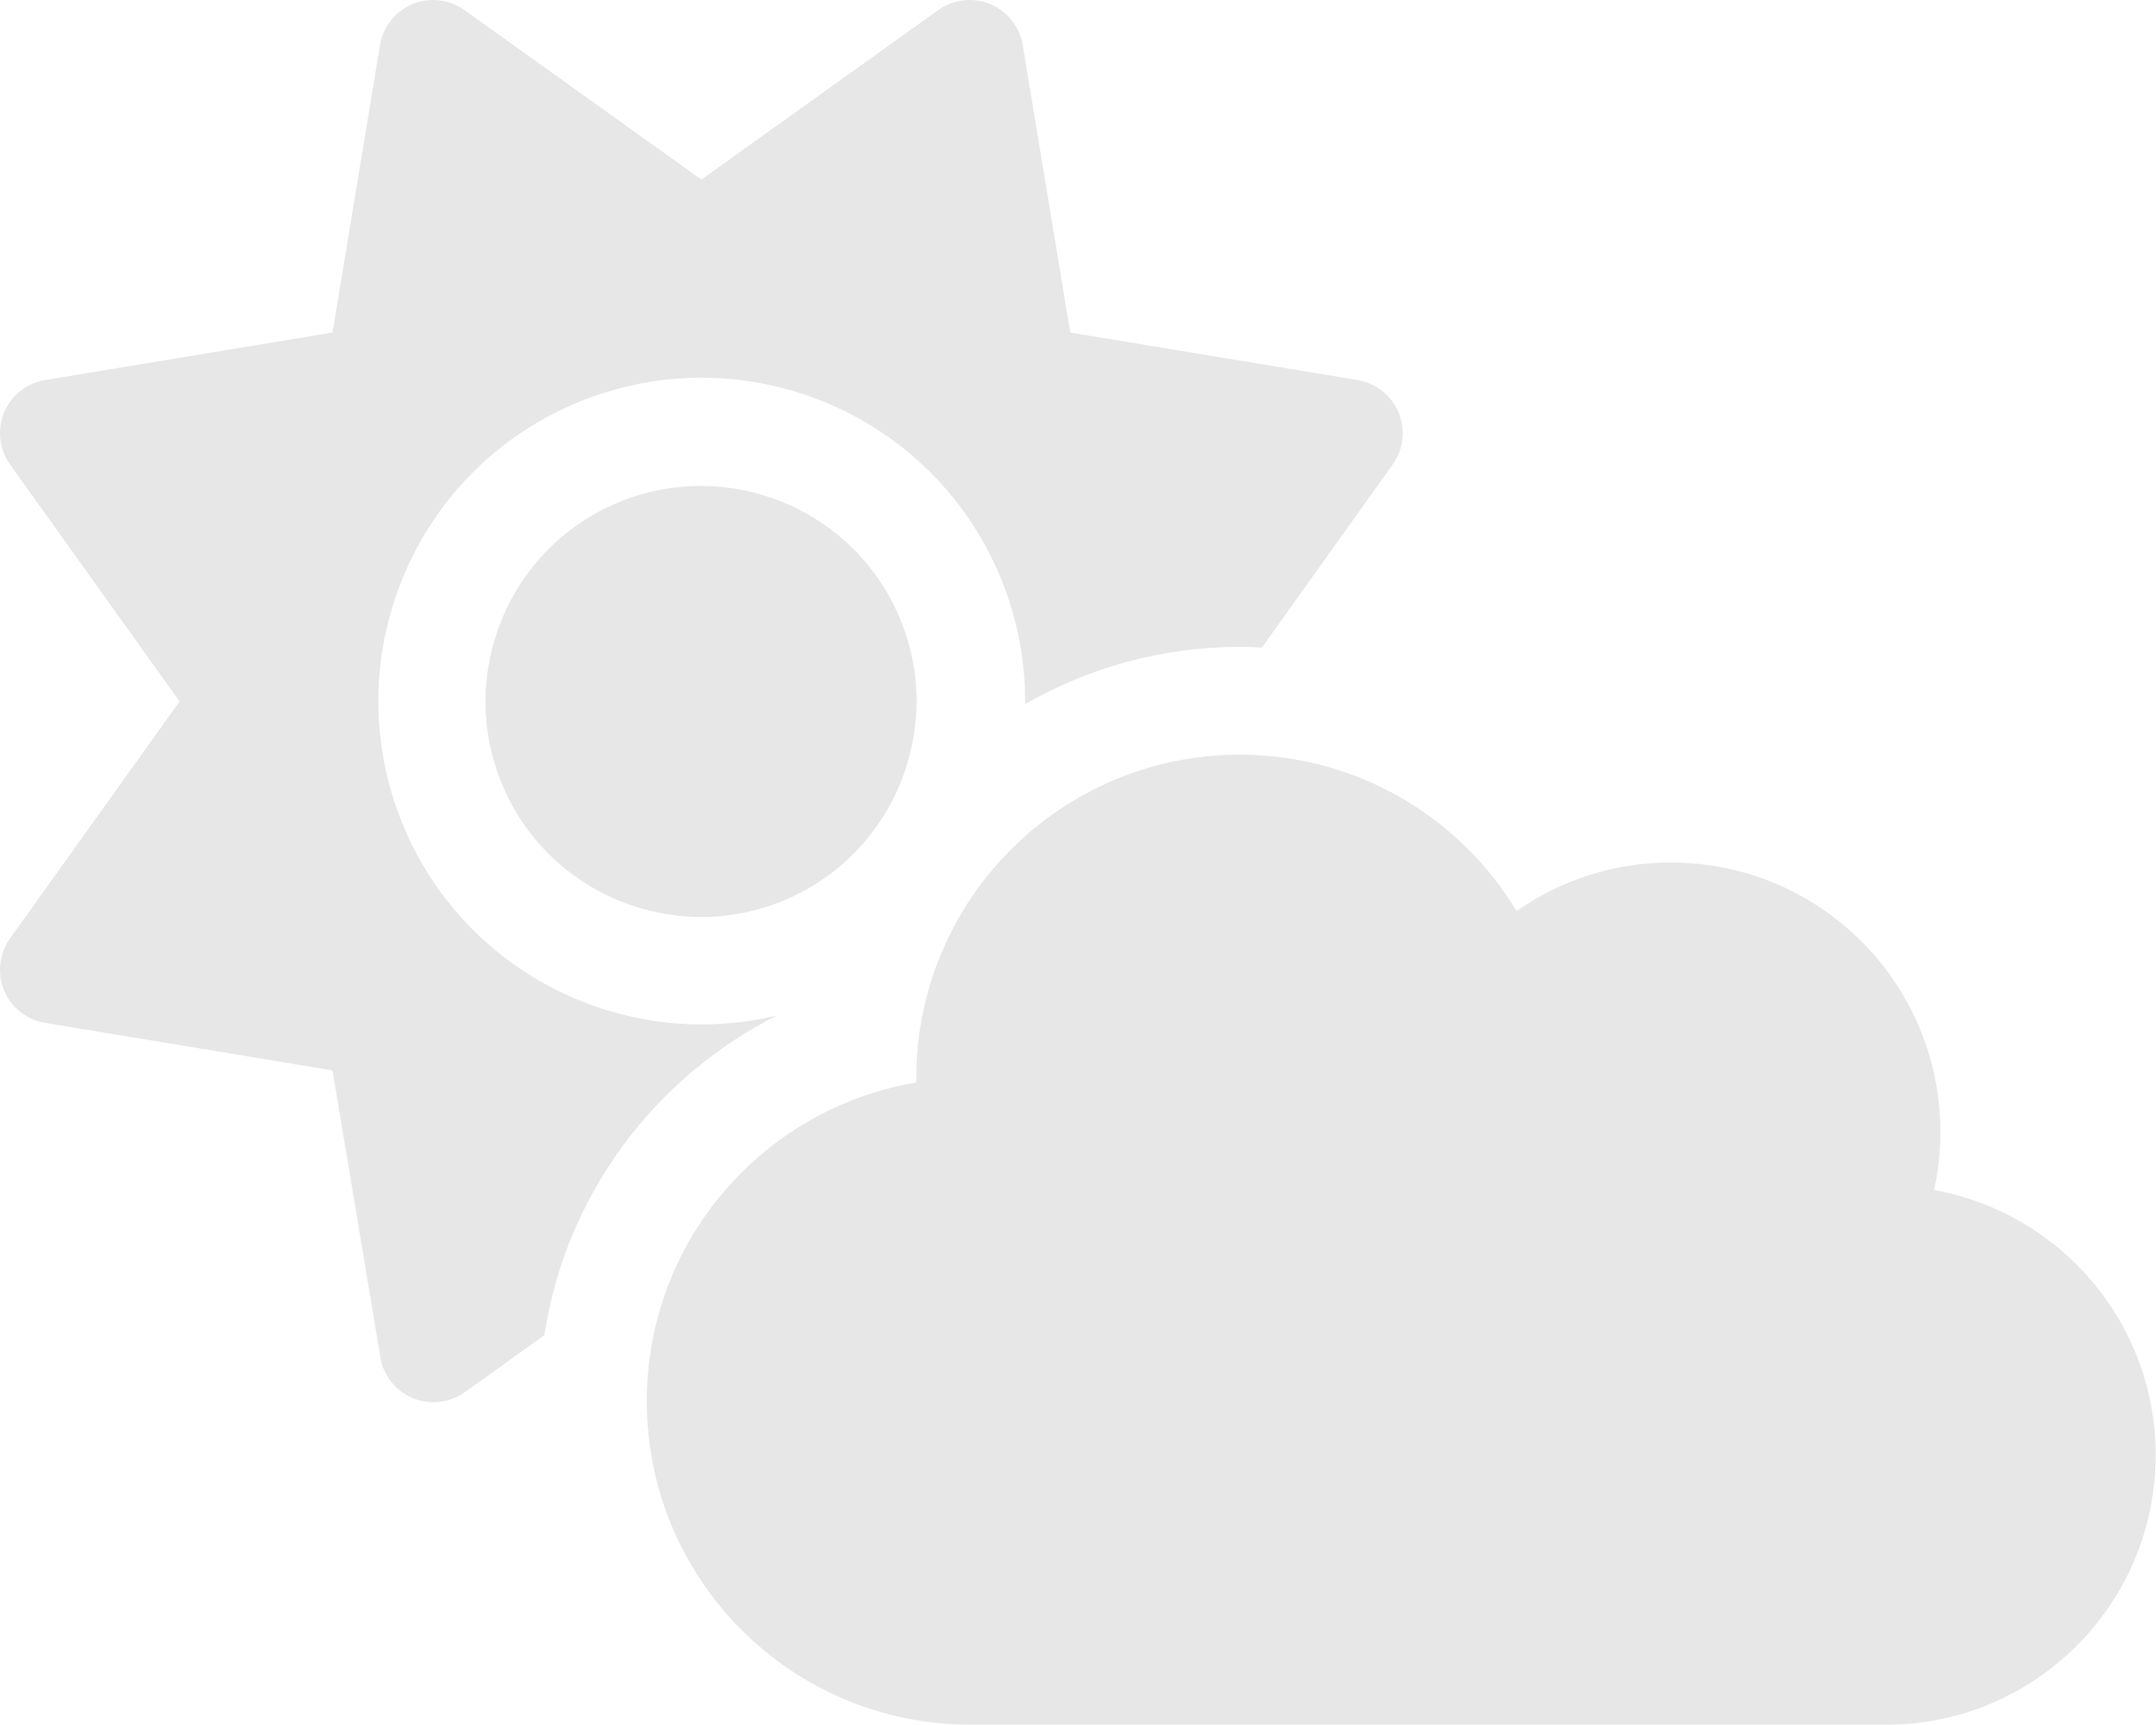
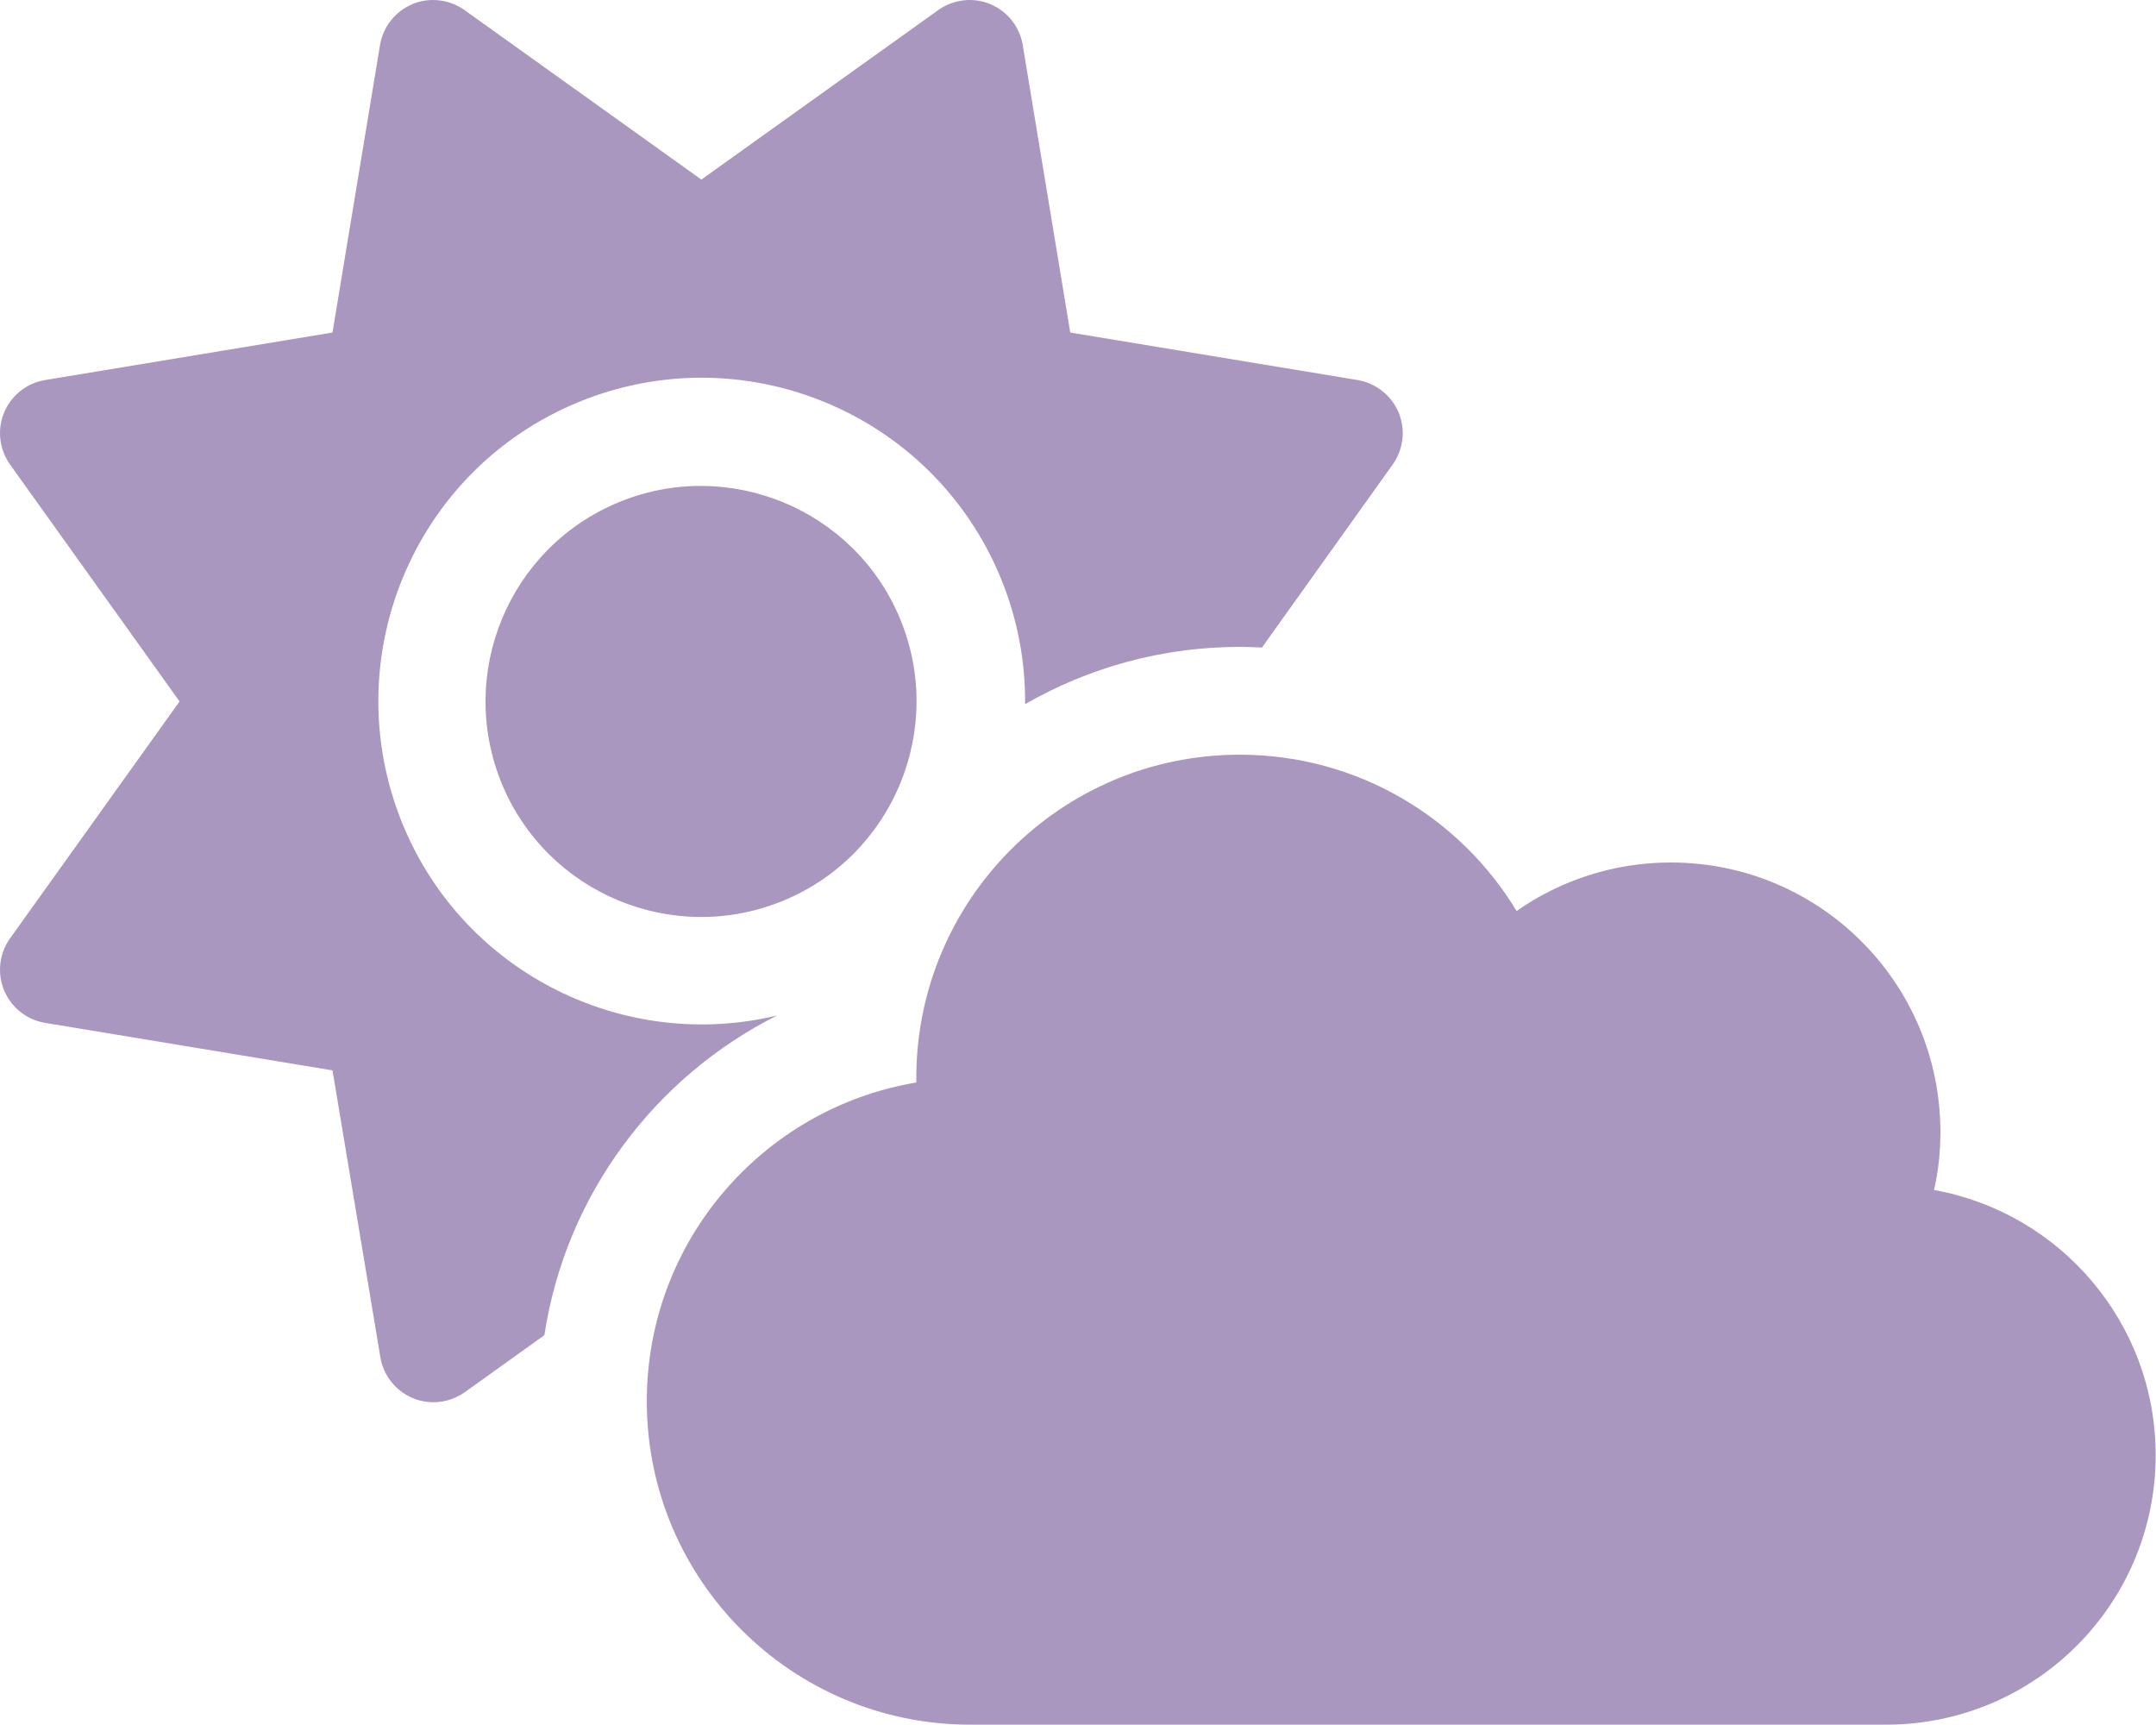
- <svg xmlns="http://www.w3.org/2000/svg" viewBox="0 0 640 512" fill="#E7E7E7">
+ <svg xmlns="http://www.w3.org/2000/svg" viewBox="0 0 640 512" fill="#A997BF">
  <path d="M122.4 1.2C127.6-.9 133.4-.2 137.9 3l70.3 50.3L278.5 3c4.5-3.2 10.3-3.9 15.4-1.8s8.8 6.7 9.7 12.2l14.1 85.3L403 112.8c5.4 .9 10.1 4.6 12.2 9.7s1.4 10.9-1.8 15.4l-38.8 54.3c-2.2-.1-4.3-.2-6.5-.2c-23.2 0-45 6.2-63.8 17c.1-12.5-2.2-25.3-7.3-37.6c-20.3-49-76.4-72.2-125.4-52s-72.2 76.4-52 125.4c18.3 44.3 66 67.5 111.1 56.6c-36.3 18.2-62.8 53.3-69.1 94.9l-23.6 16.9c-4.5 3.2-10.3 3.9-15.4 1.8s-8.8-6.7-9.7-12.2L98.7 317.7 13.4 303.6c-5.5-.9-10.1-4.6-12.2-9.7S-.2 282.9 3 278.5l50.3-70.3L3 137.9c-3.2-4.5-3.9-10.3-1.8-15.4s6.7-8.8 12.2-9.7L98.7 98.7l14.1-85.3c.9-5.5 4.6-10.1 9.7-12.2zM149 232.7c-13.5-32.7 2-70.1 34.6-83.6s70.1 2 83.6 34.6s-2 70.1-34.6 83.6s-70.1-2-83.6-34.6zM639.9 431.9c0 44.2-35.8 80-80 80H288c-53 0-96-43-96-96c0-47.6 34.6-87 80-94.6l0-1.3c0-53 43-96 96-96c34.9 0 65.4 18.6 82.2 46.4c13-9.1 28.8-14.4 45.8-14.4c44.2 0 80 35.8 80 80c0 5.9-.6 11.7-1.9 17.2c37.4 6.7 65.8 39.4 65.8 78.7z" />
</svg>
